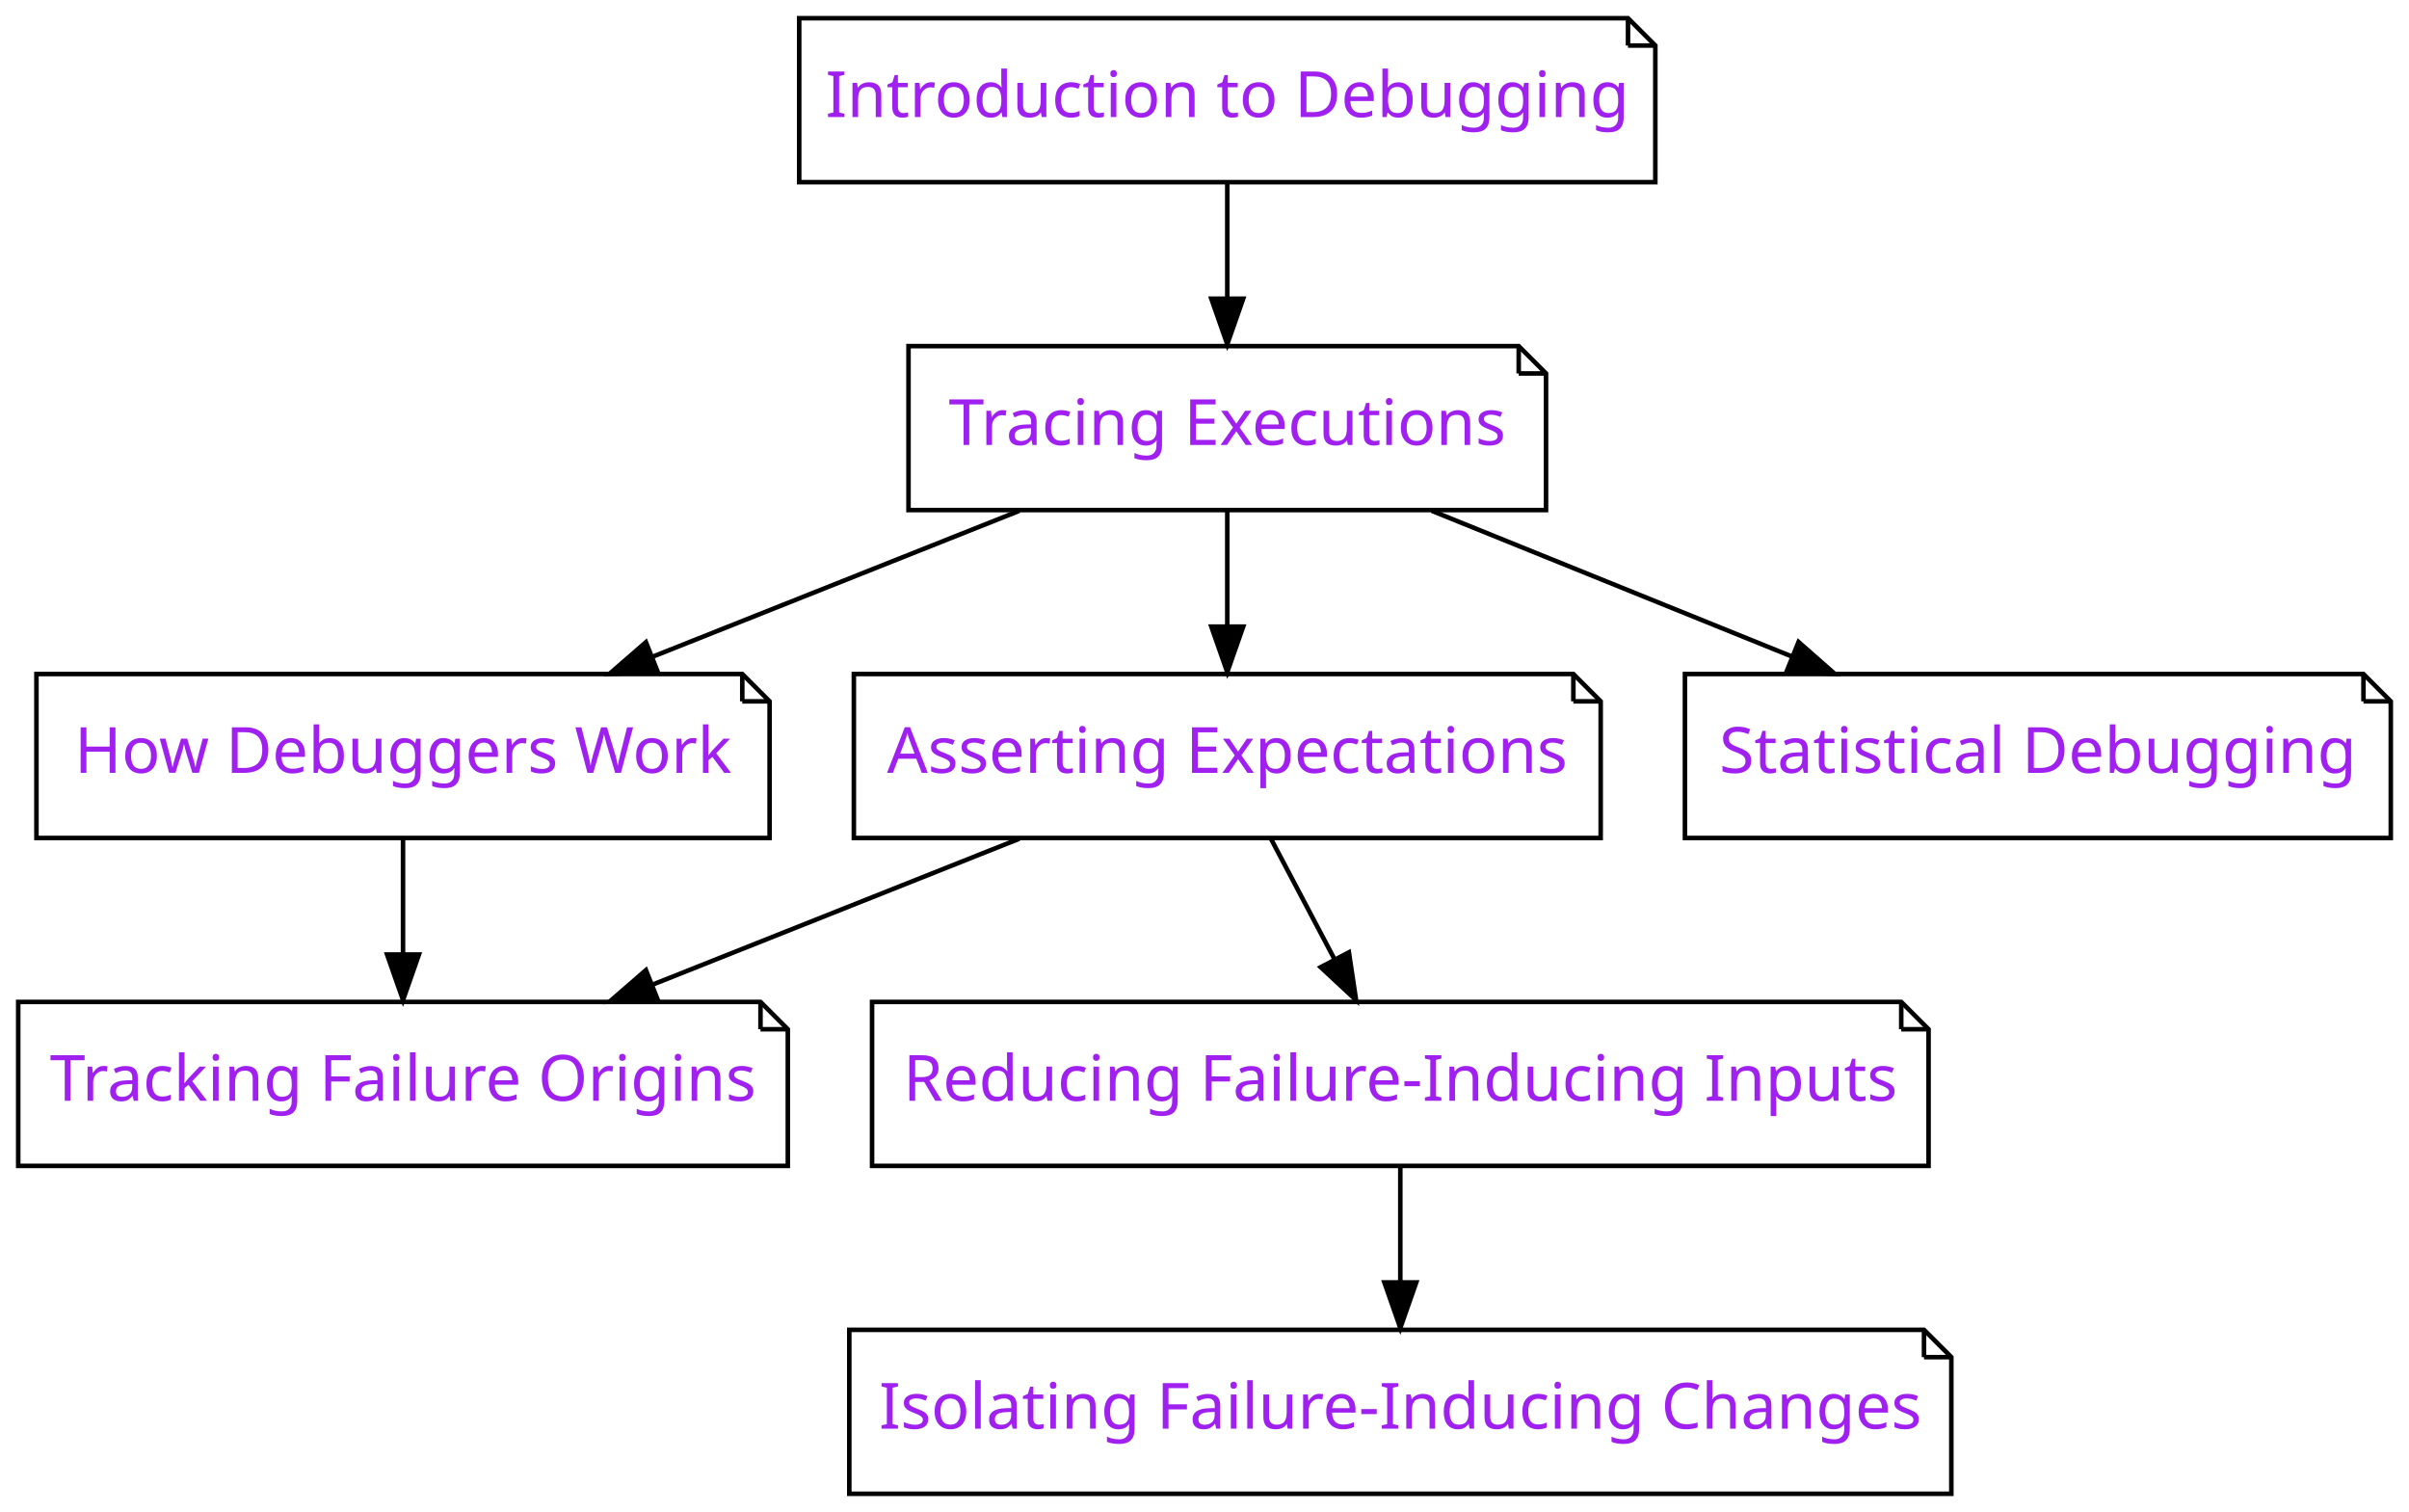
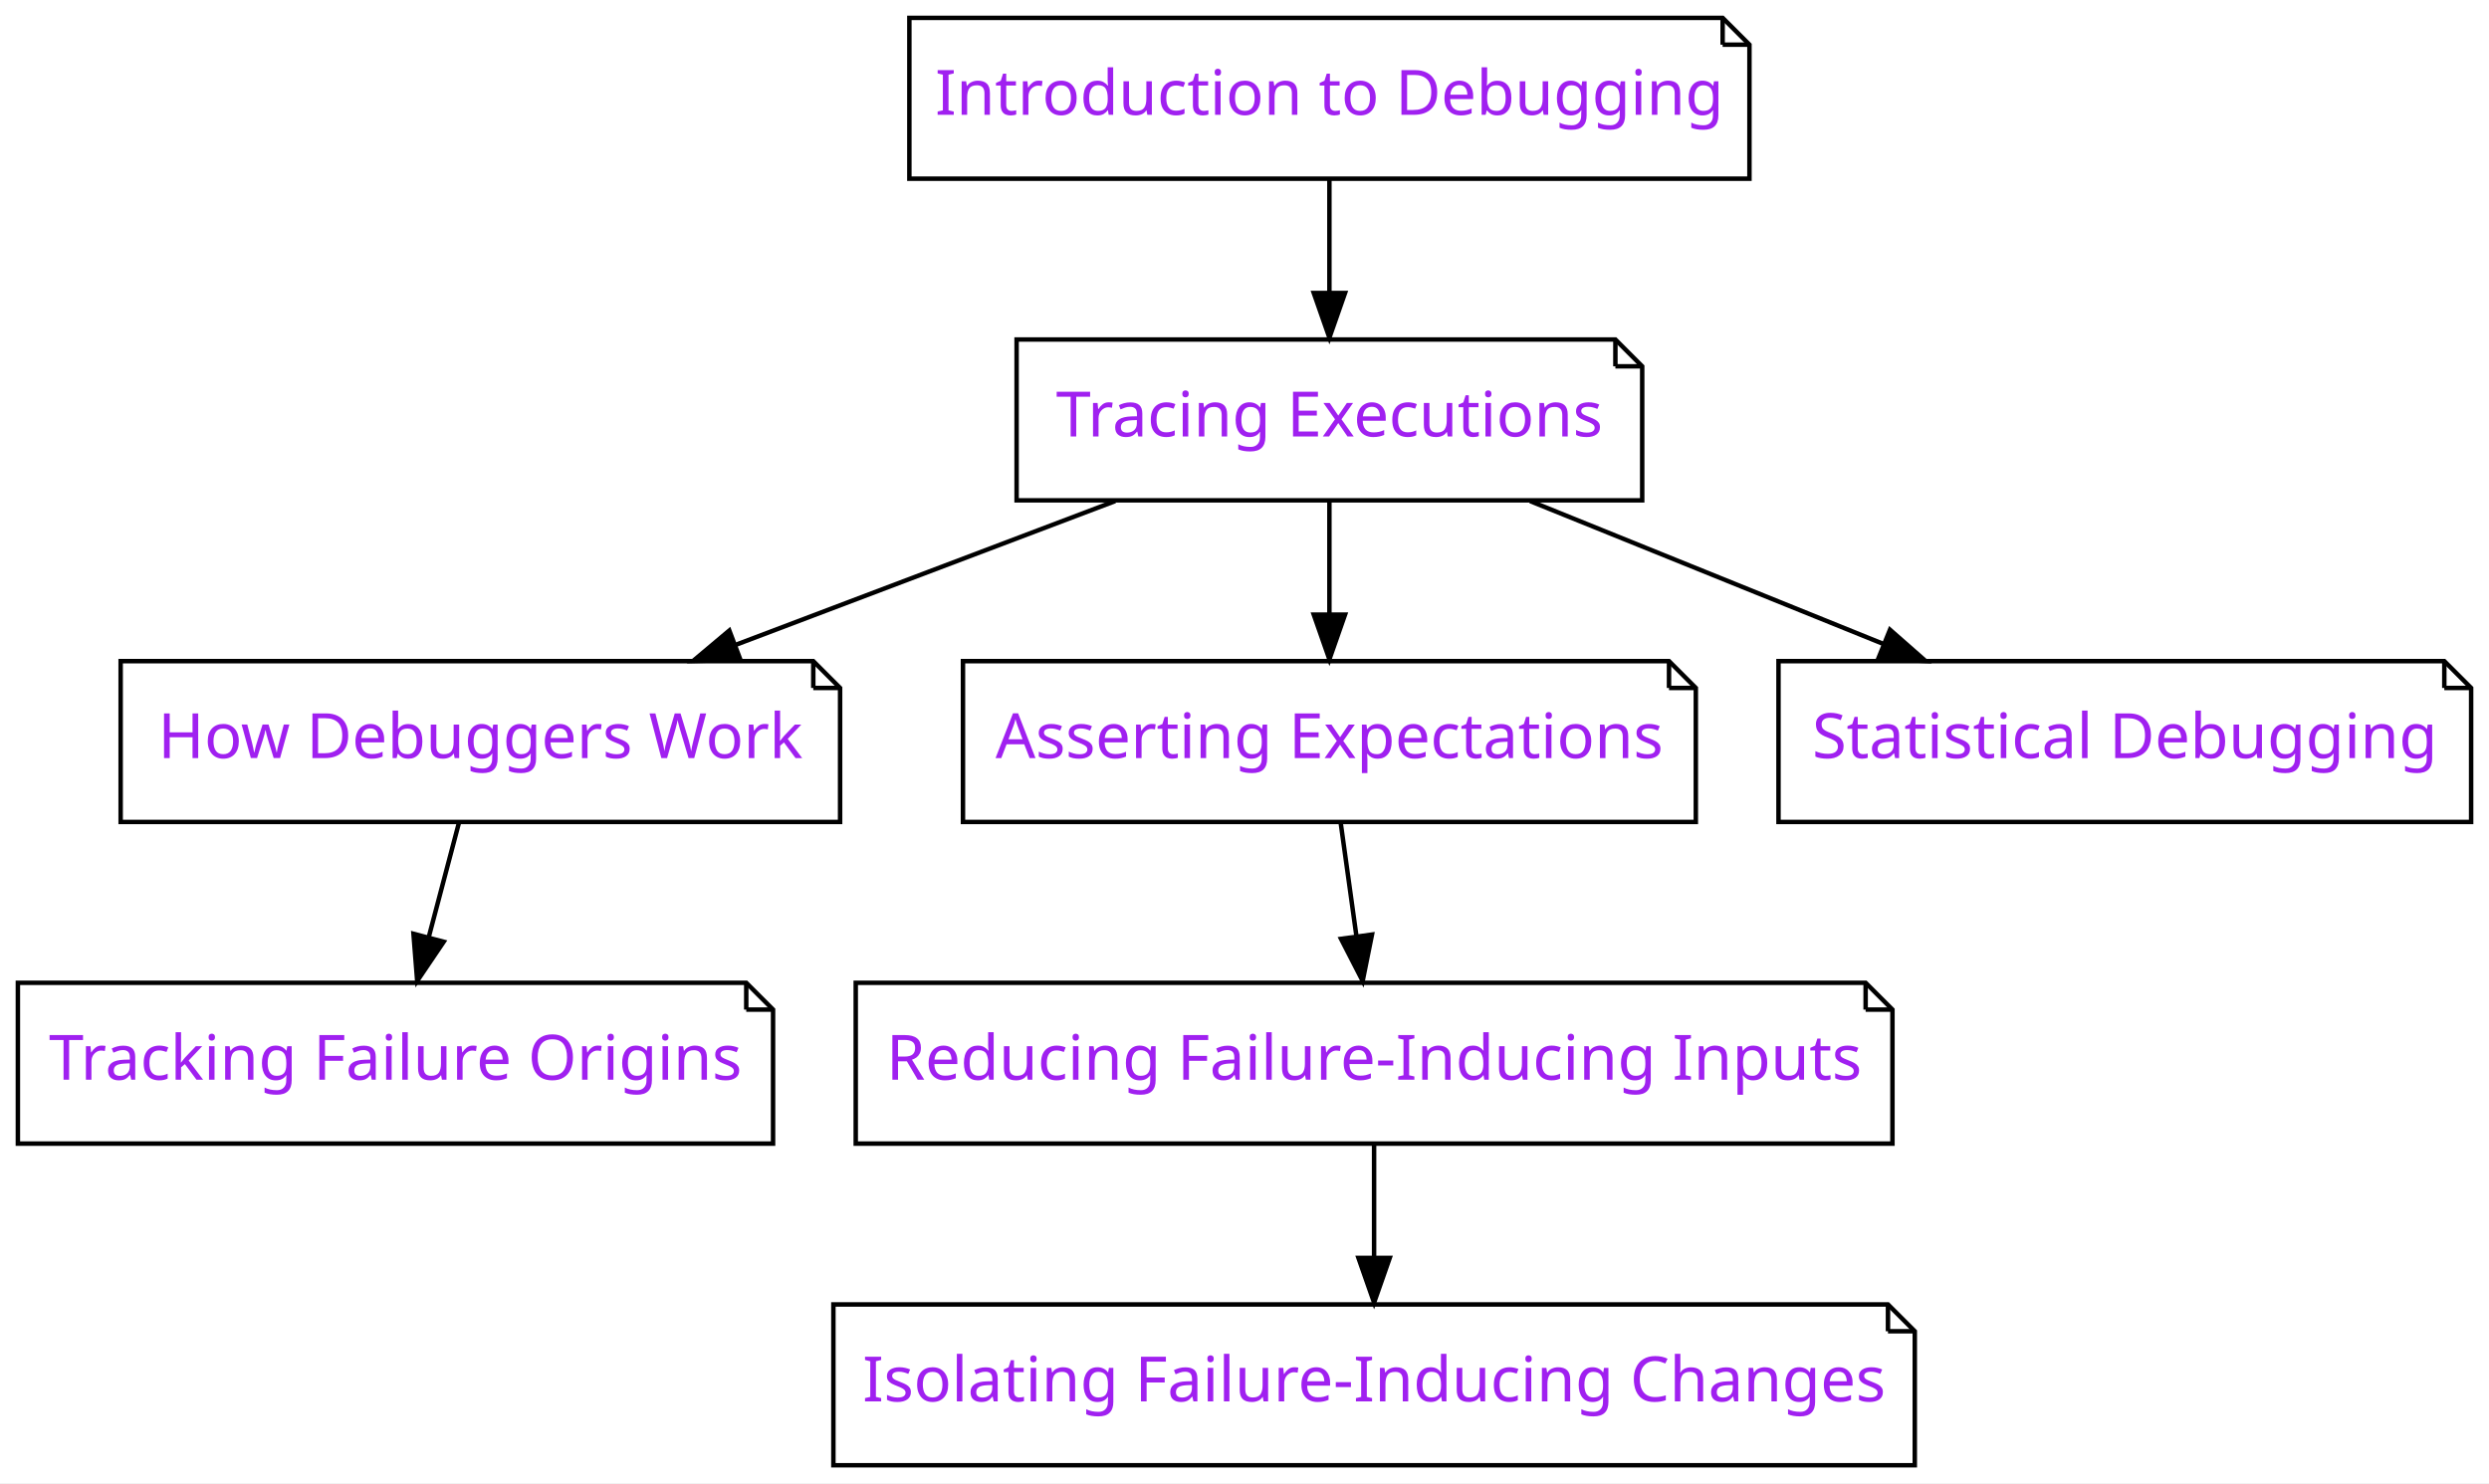
- <svg xmlns="http://www.w3.org/2000/svg" xmlns:xlink="http://www.w3.org/1999/xlink" width="529pt" height="332pt" viewBox="0.00 0.00 529.00 332.00">
+ <svg xmlns="http://www.w3.org/2000/svg" xmlns:xlink="http://www.w3.org/1999/xlink" width="557pt" height="332pt" viewBox="0.00 0.00 557.00 332.00">
  <g id="graph0" class="graph" transform="scale(1 1) rotate(0) translate(4 328)">
-     <polygon fill="#ffffff" stroke="transparent" points="-4,4 -4,-328 525,-328 525,4 -4,4" />
+     <polygon fill="#ffffff" stroke="transparent" points="-4,4 -4,-328 553,-328 553,4 -4,4" />
    <g id="node1" class="node">
      <g id="a_node1">
        <a xlink:href="Tracer.ipynb" xlink:title="Tracer">
-           <polygon fill="#ffffff" stroke="#000000" points="329.5,-252 195.5,-252 195.5,-216 335.5,-216 335.5,-246 329.5,-252" />
-           <polyline fill="none" stroke="#000000" points="329.5,-252 329.5,-246 " />
-           <polyline fill="none" stroke="#000000" points="335.5,-246 329.5,-246 " />
-           <text text-anchor="middle" x="265.5" y="-230.3" font-family="Raleway" font-size="14.00" fill="#a020f0">Tracing Executions</text>
+           <polygon fill="#ffffff" stroke="#000000" points="357.5,-252 223.5,-252 223.5,-216 363.5,-216 363.5,-246 357.5,-252" />
+           <polyline fill="none" stroke="#000000" points="357.5,-252 357.5,-246 " />
+           <polyline fill="none" stroke="#000000" points="363.5,-246 357.5,-246 " />
+           <text text-anchor="middle" x="293.5" y="-230.3" font-family="Raleway" font-size="14.00" fill="#a020f0">Tracing Executions</text>
        </a>
      </g>
    </g>
    <g id="node2" class="node">
      <g id="a_node2">
        <a xlink:href="Debugger.ipynb" xlink:title="Debugger">
-           <polygon fill="#ffffff" stroke="#000000" points="159,-180 4,-180 4,-144 165,-144 165,-174 159,-180" />
-           <polyline fill="none" stroke="#000000" points="159,-180 159,-174 " />
-           <polyline fill="none" stroke="#000000" points="165,-174 159,-174 " />
-           <text text-anchor="middle" x="84.5" y="-158.3" font-family="Raleway" font-size="14.00" fill="#a020f0">How Debuggers Work</text>
+           <polygon fill="#ffffff" stroke="#000000" points="178,-180 23,-180 23,-144 184,-144 184,-174 178,-180" />
+           <polyline fill="none" stroke="#000000" points="178,-180 178,-174 " />
+           <polyline fill="none" stroke="#000000" points="184,-174 178,-174 " />
+           <text text-anchor="middle" x="103.5" y="-158.3" font-family="Raleway" font-size="14.00" fill="#a020f0">How Debuggers Work</text>
        </a>
      </g>
    </g>
    <g id="edge1" class="edge">
-       <path fill="none" stroke="#000000" d="M219.826,-215.831C195.403,-206.116 165.153,-194.083 139.452,-183.859" />
-       <polygon fill="#000000" stroke="#000000" points="140.431,-180.482 129.845,-180.038 137.844,-186.986 140.431,-180.482" />
+       <path fill="none" stroke="#000000" d="M245.555,-215.831C219.692,-206.031 187.604,-193.871 160.472,-183.589" />
+       <polygon fill="#000000" stroke="#000000" points="161.692,-180.309 151.1,-180.038 159.211,-186.855 161.692,-180.309" />
    </g>
    <g id="node3" class="node">
      <g id="a_node3">
        <a xlink:href="Assertions.ipynb" xlink:title="Assertions">
-           <polygon fill="#ffffff" stroke="#000000" points="341.5,-180 183.5,-180 183.5,-144 347.5,-144 347.5,-174 341.5,-180" />
-           <polyline fill="none" stroke="#000000" points="341.5,-180 341.5,-174 " />
-           <polyline fill="none" stroke="#000000" points="347.5,-174 341.5,-174 " />
-           <text text-anchor="middle" x="265.5" y="-158.3" font-family="Raleway" font-size="14.00" fill="#a020f0">Asserting Expectations</text>
+           <polygon fill="#ffffff" stroke="#000000" points="369.5,-180 211.5,-180 211.5,-144 375.5,-144 375.5,-174 369.5,-180" />
+           <polyline fill="none" stroke="#000000" points="369.5,-180 369.5,-174 " />
+           <polyline fill="none" stroke="#000000" points="375.5,-174 369.5,-174 " />
+           <text text-anchor="middle" x="293.5" y="-158.3" font-family="Raleway" font-size="14.00" fill="#a020f0">Asserting Expectations</text>
        </a>
      </g>
    </g>
    <g id="edge2" class="edge">
-       <path fill="none" stroke="#000000" d="M265.5,-215.831C265.5,-208.131 265.5,-198.974 265.5,-190.417" />
-       <polygon fill="#000000" stroke="#000000" points="269,-190.413 265.5,-180.413 262,-190.413 269,-190.413" />
+       <path fill="none" stroke="#000000" d="M293.5,-215.831C293.5,-208.131 293.5,-198.974 293.5,-190.417" />
+       <polygon fill="#000000" stroke="#000000" points="297,-190.413 293.5,-180.413 290,-190.413 297,-190.413" />
    </g>
    <g id="node4" class="node">
      <g id="a_node4">
        <a xlink:href="StatisticalDebugger.ipynb" xlink:title="StatisticalDebugger">
-           <polygon fill="#ffffff" stroke="#000000" points="515,-180 366,-180 366,-144 521,-144 521,-174 515,-180" />
-           <polyline fill="none" stroke="#000000" points="515,-180 515,-174 " />
-           <polyline fill="none" stroke="#000000" points="521,-174 515,-174 " />
-           <text text-anchor="middle" x="443.5" y="-158.3" font-family="Raleway" font-size="14.00" fill="#a020f0">Statistical Debugging</text>
+           <polygon fill="#ffffff" stroke="#000000" points="543,-180 394,-180 394,-144 549,-144 549,-174 543,-180" />
+           <polyline fill="none" stroke="#000000" points="543,-180 543,-174 " />
+           <polyline fill="none" stroke="#000000" points="549,-174 543,-174 " />
+           <text text-anchor="middle" x="471.5" y="-158.3" font-family="Raleway" font-size="14.00" fill="#a020f0">Statistical Debugging</text>
        </a>
      </g>
    </g>
    <g id="edge3" class="edge">
-       <path fill="none" stroke="#000000" d="M310.417,-215.831C334.435,-206.116 364.183,-194.083 389.459,-183.859" />
-       <polygon fill="#000000" stroke="#000000" points="390.948,-187.032 398.906,-180.038 388.323,-180.543 390.948,-187.032" />
+       <path fill="none" stroke="#000000" d="M338.417,-215.831C362.435,-206.116 392.183,-194.083 417.459,-183.859" />
+       <polygon fill="#000000" stroke="#000000" points="418.948,-187.032 426.906,-180.038 416.323,-180.543 418.948,-187.032" />
    </g>
    <g id="node6" class="node">
      <g id="a_node6">
        <a xlink:href="Slicer.ipynb" xlink:title="Slicer">
          <polygon fill="#ffffff" stroke="#000000" points="163,-108 0,-108 0,-72 169,-72 169,-102 163,-108" />
          <polyline fill="none" stroke="#000000" points="163,-108 163,-102 " />
          <polyline fill="none" stroke="#000000" points="169,-102 163,-102 " />
          <text text-anchor="middle" x="84.5" y="-86.3" font-family="Raleway" font-size="14.00" fill="#a020f0">Tracking Failure Origins</text>
        </a>
      </g>
    </g>
    <g id="edge5" class="edge">
-       <path fill="none" stroke="#000000" d="M84.5,-143.831C84.5,-136.131 84.5,-126.974 84.5,-118.417" />
-       <polygon fill="#000000" stroke="#000000" points="88,-118.413 84.5,-108.413 81,-118.413 88,-118.413" />
-     </g>
-     <g id="edge6" class="edge">
-       <path fill="none" stroke="#000000" d="M219.826,-143.831C195.403,-134.116 165.153,-122.083 139.452,-111.859" />
-       <polygon fill="#000000" stroke="#000000" points="140.431,-108.482 129.845,-108.038 137.844,-114.986 140.431,-108.482" />
+       <path fill="none" stroke="#000000" d="M98.706,-143.831C96.651,-136.046 94.204,-126.773 91.924,-118.135" />
+       <polygon fill="#000000" stroke="#000000" points="95.295,-117.189 89.359,-108.413 88.526,-118.975 95.295,-117.189" />
    </g>
    <g id="node7" class="node">
      <g id="a_node7">
        <a xlink:href="DeltaDebugger.ipynb" xlink:title="DeltaDebugger">
          <polygon fill="#ffffff" stroke="#000000" points="413.5,-108 187.5,-108 187.5,-72 419.5,-72 419.5,-102 413.5,-108" />
          <polyline fill="none" stroke="#000000" points="413.5,-108 413.5,-102 " />
          <polyline fill="none" stroke="#000000" points="419.5,-102 413.5,-102 " />
          <text text-anchor="middle" x="303.5" y="-86.3" font-family="Raleway" font-size="14.00" fill="#a020f0">Reducing Failure-Inducing Inputs</text>
        </a>
      </g>
    </g>
-     <g id="edge7" class="edge">
-       <path fill="none" stroke="#000000" d="M275.089,-143.831C279.332,-135.792 284.412,-126.167 289.096,-117.292" />
-       <polygon fill="#000000" stroke="#000000" points="292.21,-118.891 293.782,-108.413 286.019,-115.624 292.21,-118.891" />
+     <g id="edge6" class="edge">
+       <path fill="none" stroke="#000000" d="M296.023,-143.831C297.093,-136.131 298.365,-126.974 299.553,-118.417" />
+       <polygon fill="#000000" stroke="#000000" points="303.034,-118.8 300.943,-108.413 296.1,-117.837 303.034,-118.8" />
    </g>
    <g id="node5" class="node">
      <g id="a_node5">
        <a xlink:href="Intro_Debugging.ipynb" xlink:title="Intro_Debugging">
-           <polygon fill="#ffffff" stroke="#000000" points="353.5,-324 171.5,-324 171.5,-288 359.5,-288 359.5,-318 353.5,-324" />
-           <polyline fill="none" stroke="#000000" points="353.5,-324 353.5,-318 " />
-           <polyline fill="none" stroke="#000000" points="359.5,-318 353.5,-318 " />
-           <text text-anchor="middle" x="265.5" y="-302.3" font-family="Raleway" font-size="14.00" fill="#a020f0">Introduction to Debugging</text>
+           <polygon fill="#ffffff" stroke="#000000" points="381.5,-324 199.5,-324 199.5,-288 387.5,-288 387.5,-318 381.5,-324" />
+           <polyline fill="none" stroke="#000000" points="381.5,-324 381.5,-318 " />
+           <polyline fill="none" stroke="#000000" points="387.5,-318 381.5,-318 " />
+           <text text-anchor="middle" x="293.5" y="-302.3" font-family="Raleway" font-size="14.00" fill="#a020f0">Introduction to Debugging</text>
        </a>
      </g>
    </g>
    <g id="edge4" class="edge">
-       <path fill="none" stroke="#000000" d="M265.5,-287.831C265.5,-280.131 265.5,-270.974 265.5,-262.417" />
-       <polygon fill="#000000" stroke="#000000" points="269,-262.413 265.5,-252.413 262,-262.413 269,-262.413" />
+       <path fill="none" stroke="#000000" d="M293.5,-287.831C293.5,-280.131 293.5,-270.974 293.5,-262.417" />
+       <polygon fill="#000000" stroke="#000000" points="297,-262.413 293.5,-252.413 290,-262.413 297,-262.413" />
    </g>
    <g id="node8" class="node">
      <g id="a_node8">
        <a xlink:href="ChangeDebugger.ipynb" xlink:title="ChangeDebugger">
          <polygon fill="#ffffff" stroke="#000000" points="418.5,-36 182.5,-36 182.5,0 424.5,0 424.5,-30 418.5,-36" />
          <polyline fill="none" stroke="#000000" points="418.5,-36 418.5,-30 " />
          <polyline fill="none" stroke="#000000" points="424.5,-30 418.5,-30 " />
          <text text-anchor="middle" x="303.5" y="-14.3" font-family="Raleway" font-size="14.00" fill="#a020f0">Isolating Failure-Inducing Changes</text>
        </a>
      </g>
    </g>
-     <g id="edge8" class="edge">
+     <g id="edge7" class="edge">
      <path fill="none" stroke="#000000" d="M303.5,-71.831C303.5,-64.131 303.5,-54.974 303.5,-46.417" />
      <polygon fill="#000000" stroke="#000000" points="307,-46.413 303.5,-36.413 300,-46.413 307,-46.413" />
    </g>
  </g>
</svg>
